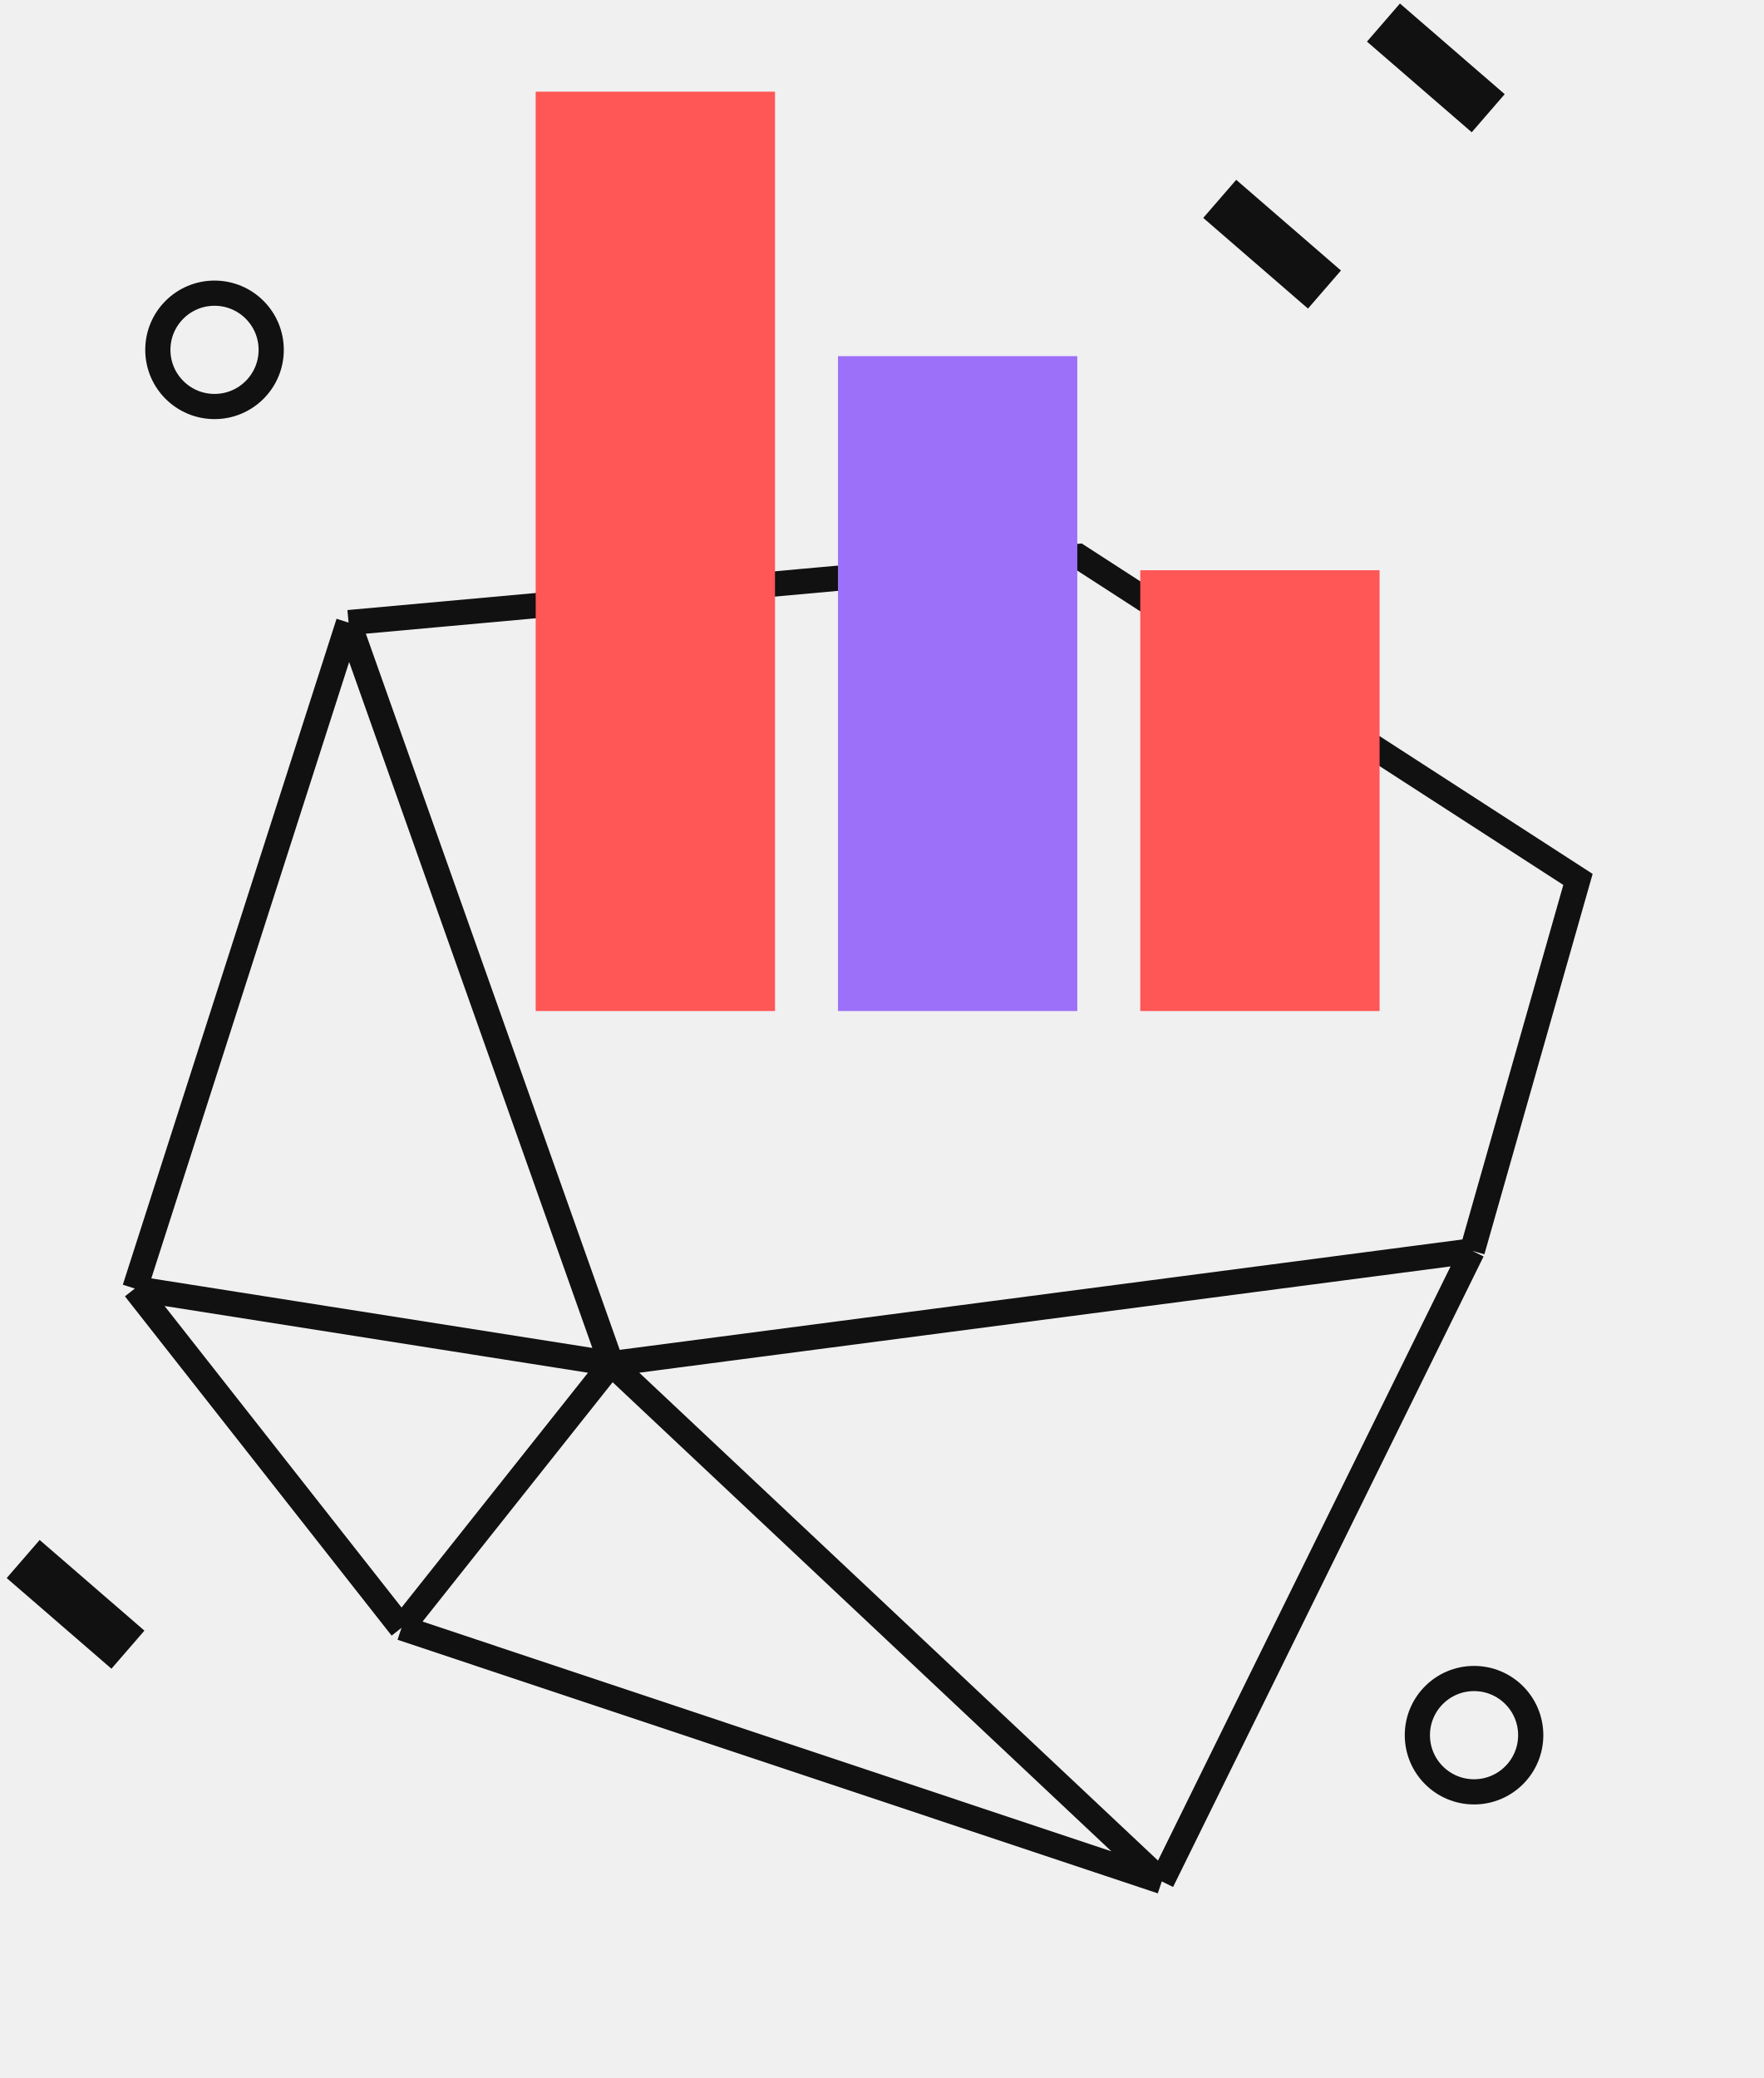
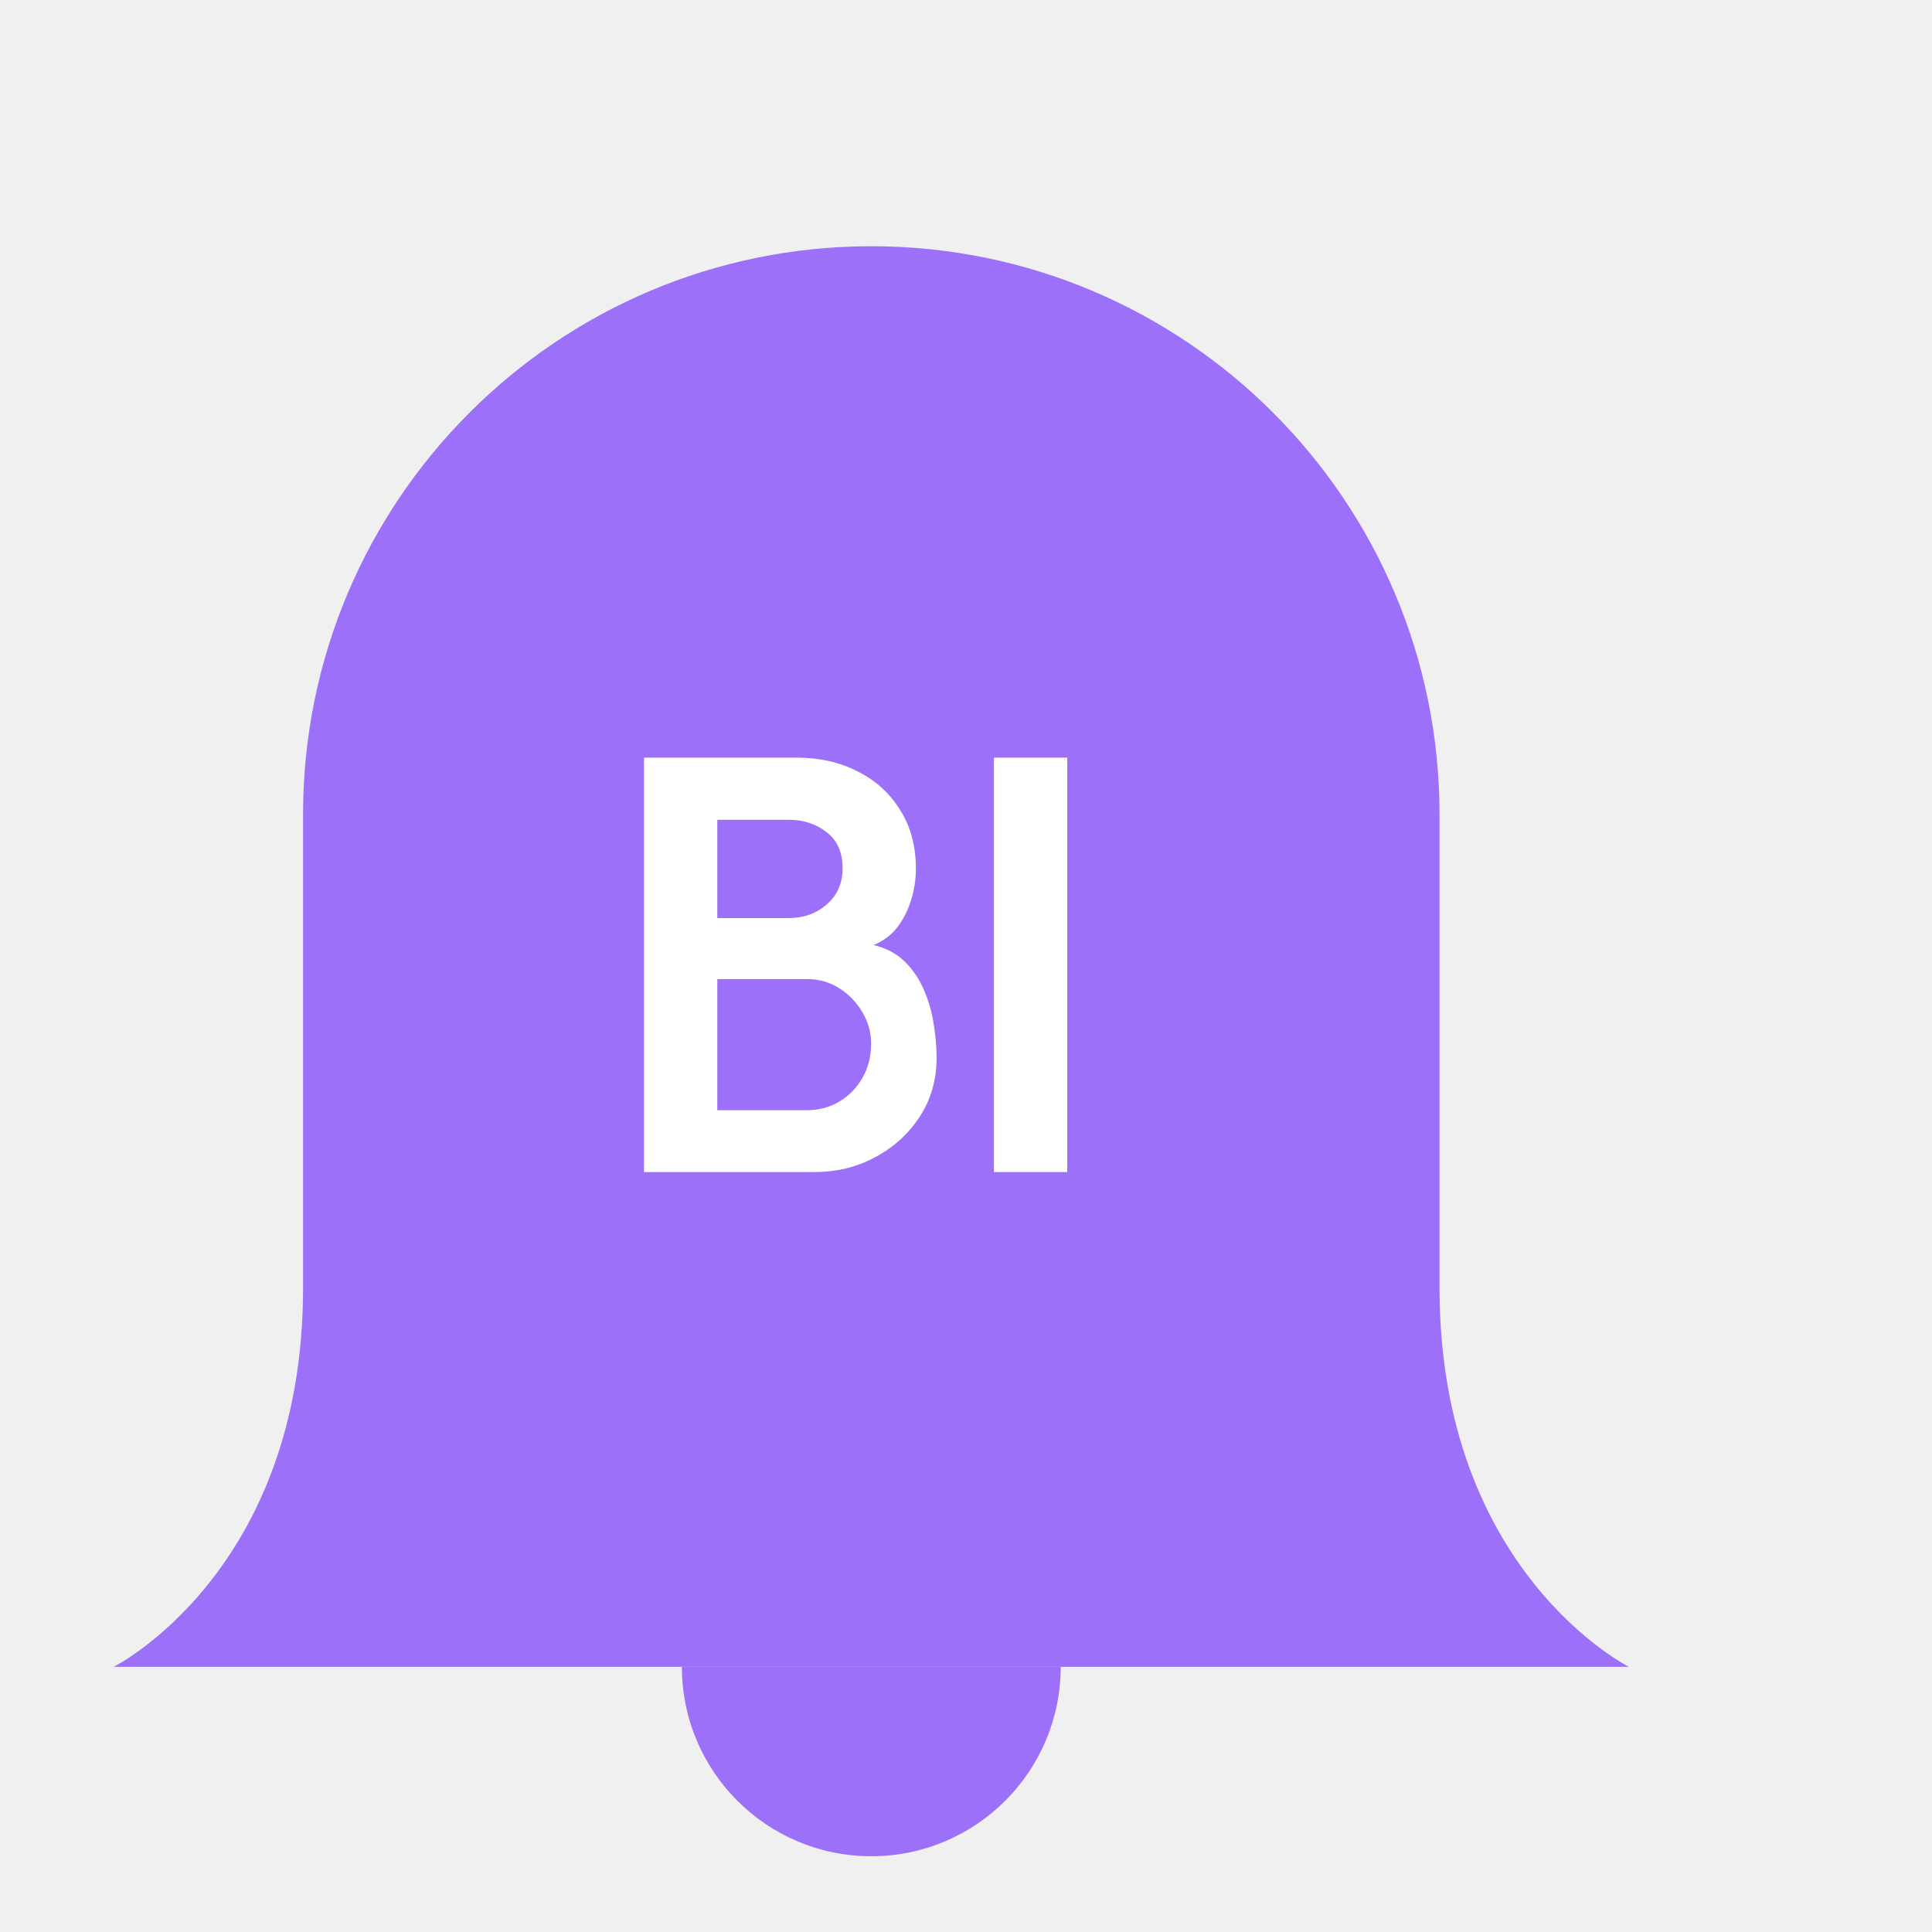
- <svg xmlns="http://www.w3.org/2000/svg" width="140" height="165" viewBox="0 0 140 165" fill="none">
-   <path d="M10.705 102.315L27.674 49.437M10.705 102.315L31.878 129.255M10.705 102.315L48.532 108.279M27.674 49.437L48.532 108.279M27.674 49.437L85.629 44.18L125.282 69.829L116.89 99.323M116.89 99.323L48.532 108.279M116.89 99.323L92.239 149.39M48.532 108.279L31.878 129.255M48.532 108.279L92.239 149.39M31.878 129.255L92.239 149.39" stroke="#111111" stroke-width="2" />
-   <path fill-rule="evenodd" clip-rule="evenodd" d="M103.847 24.502L95.53 17.303L98.148 14.279L106.465 21.478L103.847 24.502Z" fill="#111111" />
-   <path fill-rule="evenodd" clip-rule="evenodd" d="M8.848 132.502L0.531 125.303L3.149 122.279L11.466 129.478L8.848 132.502Z" fill="#111111" />
-   <path fill-rule="evenodd" clip-rule="evenodd" d="M116.847 10.502L108.53 3.303L111.148 0.279L119.465 7.478L116.847 10.502Z" fill="#111111" />
-   <rect x="66.531" y="28.279" width="19" height="52" fill="#9D70F9" />
-   <rect x="42.531" y="7.279" width="19" height="73" fill="#FF5656" />
-   <rect x="90.531" y="45.279" width="19" height="35" fill="#FF5656" />
-   <circle cx="17.032" cy="27.779" r="4.5" stroke="#111111" stroke-width="2" />
-   <circle cx="117.031" cy="137.779" r="4.5" stroke="#111111" stroke-width="2" />
+ <svg xmlns="http://www.w3.org/2000/svg" width="102" height="102" viewBox="0 0 102 102" fill="none">
+   <path fill-rule="evenodd" clip-rule="evenodd" d="M46 13C62.569 13 76 26.431 76 43C76 52.566 76 62.171 76 68C76 83 86 88 86 88L6 88C6 88 16 83 16 68C16 62.171 16 52.566 16 43C16 26.431 29.431 13 46 13V13Z" fill="#9D70F9" />
+   <path fill-rule="evenodd" clip-rule="evenodd" d="M36 88C36 93.523 40.477 98 46 98C51.523 98 56 93.523 56 88" fill="#9D70F9" />
+   <path d="M34 61.879V40H42.089C43.263 40 44.32 40.24 45.261 40.719C46.213 41.188 46.964 41.865 47.514 42.751C48.074 43.626 48.355 44.662 48.355 45.861C48.355 46.392 48.275 46.928 48.117 47.47C47.958 48.012 47.715 48.502 47.387 48.939C47.059 49.366 46.636 49.684 46.118 49.893C46.805 50.059 47.366 50.361 47.799 50.799C48.233 51.237 48.571 51.752 48.814 52.346C49.058 52.93 49.221 53.529 49.306 54.143C49.401 54.748 49.449 55.31 49.449 55.831C49.449 56.988 49.158 58.019 48.577 58.926C47.995 59.832 47.212 60.551 46.229 61.082C45.256 61.614 44.178 61.879 42.993 61.879H34ZM37.87 58.613H42.597C43.231 58.613 43.802 58.462 44.31 58.16C44.817 57.858 45.224 57.441 45.531 56.91C45.838 56.378 45.991 55.774 45.991 55.097C45.991 54.513 45.838 53.961 45.531 53.44C45.224 52.919 44.817 52.497 44.31 52.174C43.802 51.851 43.231 51.69 42.597 51.69H37.87V58.613ZM37.87 48.47H41.645C42.428 48.47 43.094 48.231 43.644 47.752C44.204 47.272 44.484 46.637 44.484 45.845C44.484 45.001 44.204 44.365 43.644 43.938C43.094 43.501 42.428 43.282 41.645 43.282H37.87V48.47Z" fill="white" />
+   <path d="M52.475 61.879V40H56.345V61.879H52.475Z" fill="white" />
</svg>
